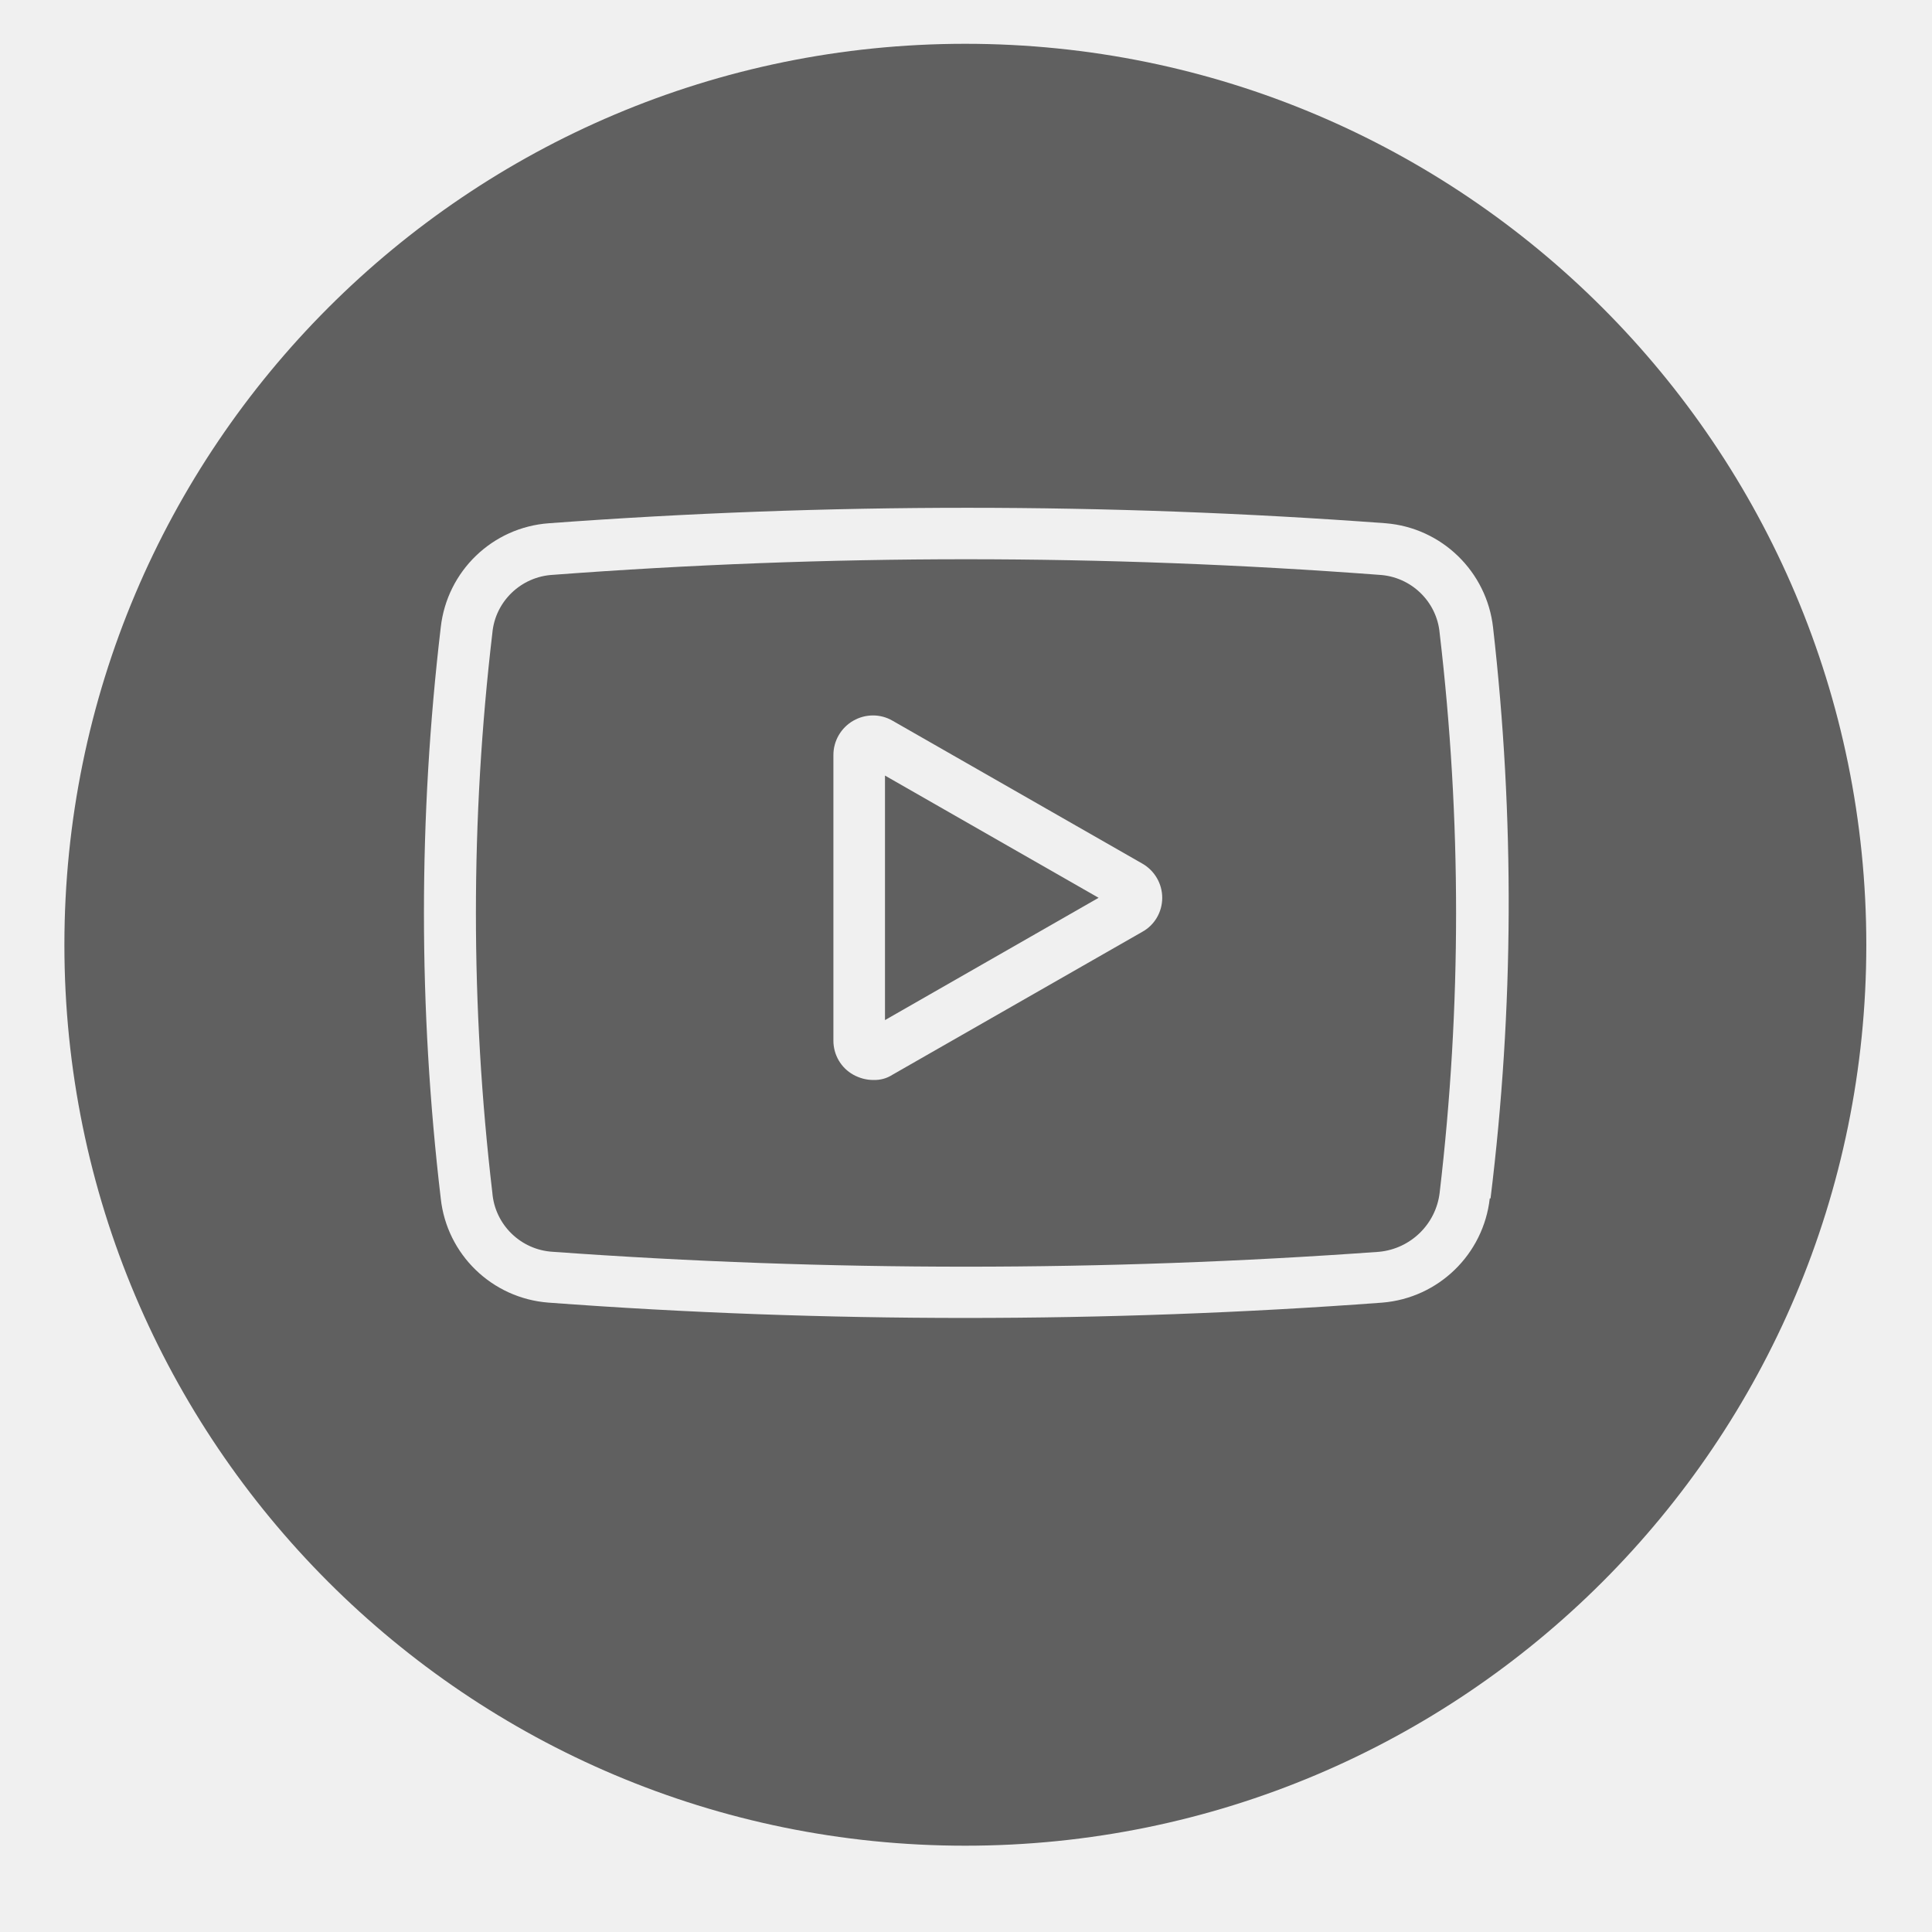
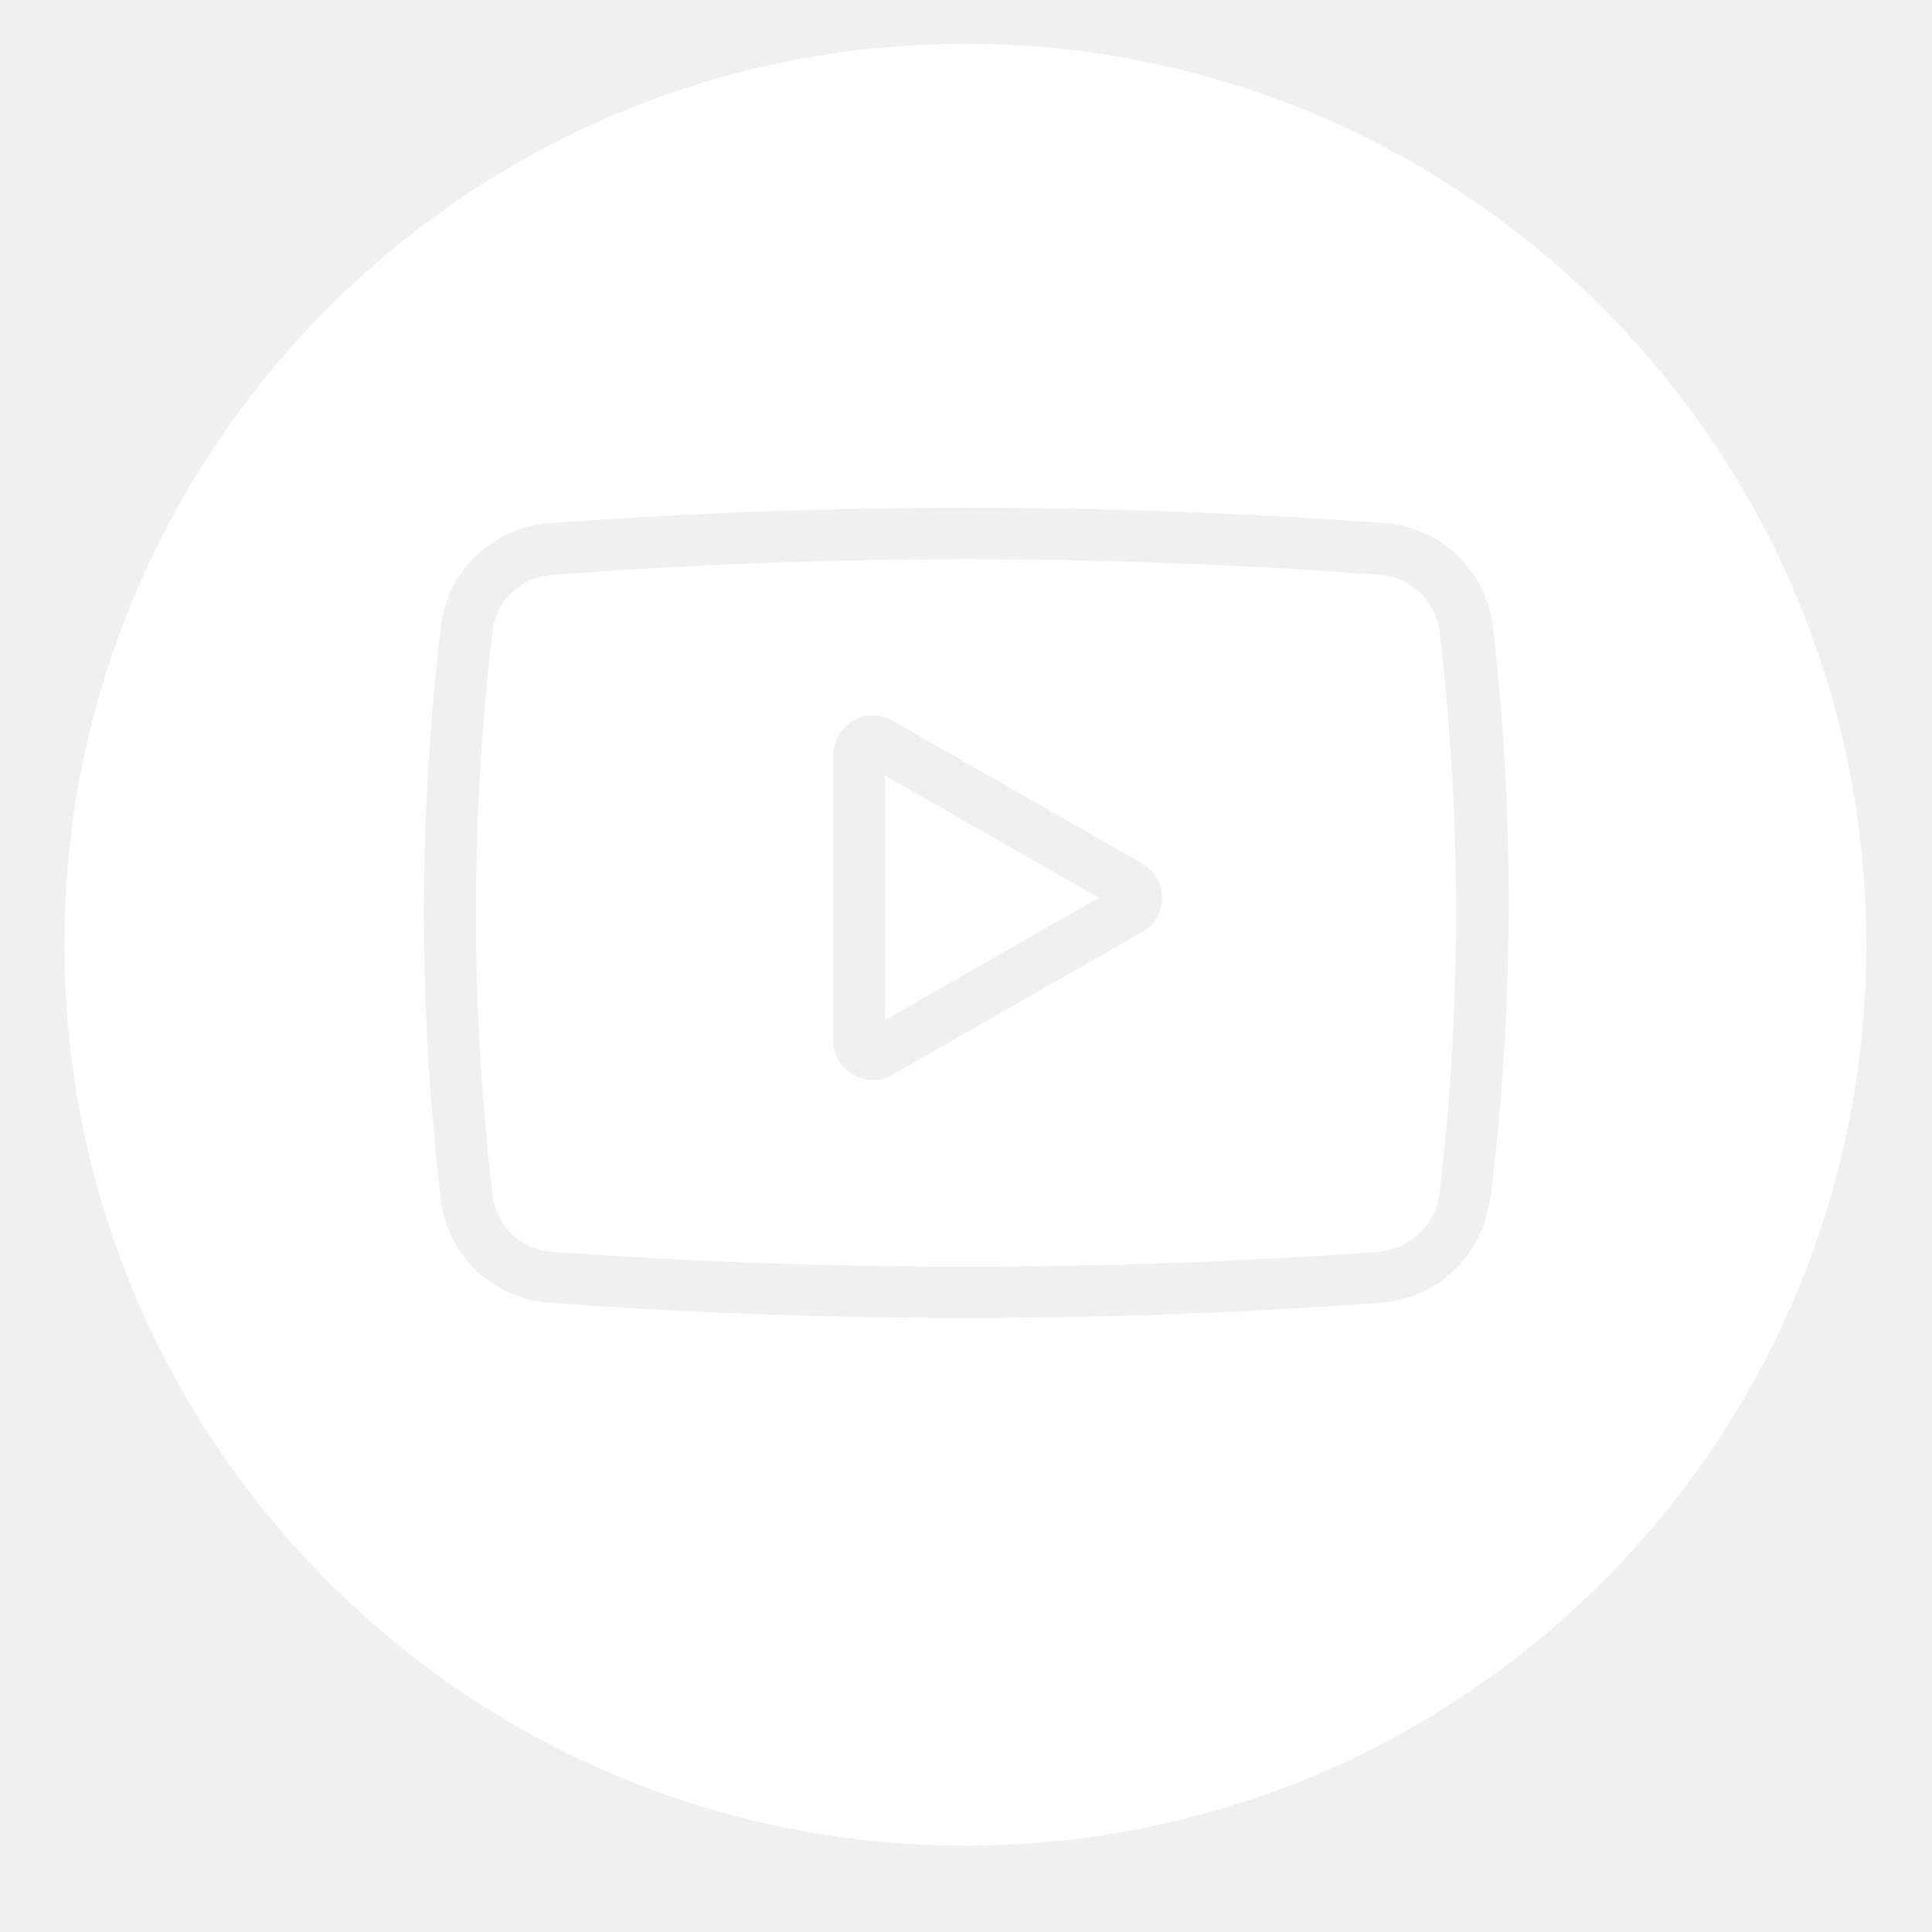
<svg xmlns="http://www.w3.org/2000/svg" width="30px" height="30px" viewBox="0 0 30 30" version="1.1">
  <g id="surface1">
-     <path style=" stroke:none;fill-rule:nonzero;fill:rgb(37.647%,37.647%,37.647%);fill-opacity:1;" d="M 21.414 8.926 C 19.289 8.766 17.137 8.684 15 8.684 C 12.863 8.684 10.711 8.766 8.586 8.926 C 8.09 8.953 7.688 9.34 7.645 9.832 C 7.305 12.719 7.305 15.633 7.645 18.52 C 7.684 19.016 8.086 19.41 8.586 19.438 C 12.855 19.746 17.145 19.746 21.414 19.438 C 21.906 19.391 22.297 19.008 22.355 18.52 C 22.695 15.633 22.695 12.719 22.355 9.832 C 22.312 9.34 21.91 8.953 21.414 8.926 Z M 17.738 14.469 L 13.859 16.688 C 13.77 16.746 13.668 16.773 13.562 16.77 C 13.453 16.77 13.348 16.742 13.25 16.688 C 13.059 16.582 12.941 16.379 12.941 16.16 L 12.941 11.723 C 12.941 11.504 13.059 11.301 13.25 11.191 C 13.441 11.082 13.672 11.082 13.859 11.191 L 17.738 13.41 C 17.93 13.52 18.047 13.723 18.047 13.941 C 18.047 14.16 17.93 14.363 17.738 14.469 Z M 17.738 14.469 " />
-     <path style=" stroke:none;fill-rule:nonzero;fill:rgb(37.647%,37.647%,37.647%);fill-opacity:1;" d="M 14.988 0.68 C 7.262 0.68 1 6.945 1 14.672 C 1 22.398 7.262 28.66 14.988 28.66 C 22.719 28.66 28.98 22.398 28.98 14.672 C 28.98 6.945 22.719 0.68 14.988 0.68 Z M 23.133 18.609 C 23.035 19.477 22.336 20.156 21.465 20.227 C 19.316 20.387 17.148 20.465 14.988 20.465 C 12.832 20.465 10.664 20.387 8.516 20.227 C 7.641 20.16 6.938 19.48 6.844 18.609 C 6.496 15.664 6.496 12.688 6.844 9.742 C 6.941 8.867 7.648 8.188 8.523 8.125 C 12.848 7.805 17.191 7.805 21.516 8.125 C 22.387 8.195 23.086 8.875 23.184 9.742 C 23.52 12.688 23.508 15.664 23.145 18.609 Z M 23.133 18.609 " />
-     <path style=" stroke:none;fill-rule:nonzero;fill:rgb(37.647%,37.647%,37.647%);fill-opacity:1;" d="M 13.742 15.84 L 17.059 13.941 L 13.742 12.043 Z M 13.742 15.84 " />
+     <path style=" stroke:none;fill-rule:nonzero;fill:white;fill-opacity:1;" d="M 21.414 8.926 C 19.289 8.766 17.137 8.684 15 8.684 C 12.863 8.684 10.711 8.766 8.586 8.926 C 8.09 8.953 7.688 9.34 7.645 9.832 C 7.305 12.719 7.305 15.633 7.645 18.52 C 7.684 19.016 8.086 19.41 8.586 19.438 C 12.855 19.746 17.145 19.746 21.414 19.438 C 21.906 19.391 22.297 19.008 22.355 18.52 C 22.695 15.633 22.695 12.719 22.355 9.832 C 22.312 9.34 21.91 8.953 21.414 8.926 Z M 17.738 14.469 L 13.859 16.688 C 13.77 16.746 13.668 16.773 13.562 16.77 C 13.453 16.77 13.348 16.742 13.25 16.688 C 13.059 16.582 12.941 16.379 12.941 16.16 L 12.941 11.723 C 12.941 11.504 13.059 11.301 13.25 11.191 C 13.441 11.082 13.672 11.082 13.859 11.191 L 17.738 13.41 C 17.93 13.52 18.047 13.723 18.047 13.941 C 18.047 14.16 17.93 14.363 17.738 14.469 Z M 17.738 14.469 " />
+     <path style=" stroke:none;fill-rule:nonzero;fill:white;fill-opacity:1;" d="M 14.988 0.68 C 7.262 0.68 1 6.945 1 14.672 C 1 22.398 7.262 28.66 14.988 28.66 C 22.719 28.66 28.98 22.398 28.98 14.672 C 28.98 6.945 22.719 0.68 14.988 0.68 Z M 23.133 18.609 C 23.035 19.477 22.336 20.156 21.465 20.227 C 19.316 20.387 17.148 20.465 14.988 20.465 C 12.832 20.465 10.664 20.387 8.516 20.227 C 7.641 20.16 6.938 19.48 6.844 18.609 C 6.496 15.664 6.496 12.688 6.844 9.742 C 6.941 8.867 7.648 8.188 8.523 8.125 C 12.848 7.805 17.191 7.805 21.516 8.125 C 22.387 8.195 23.086 8.875 23.184 9.742 C 23.52 12.688 23.508 15.664 23.145 18.609 Z M 23.133 18.609 " />
+     <path style=" stroke:none;fill-rule:nonzero;fill:white;fill-opacity:1;" d="M 13.742 15.84 L 17.059 13.941 L 13.742 12.043 Z M 13.742 15.84 " />
  </g>
</svg>
